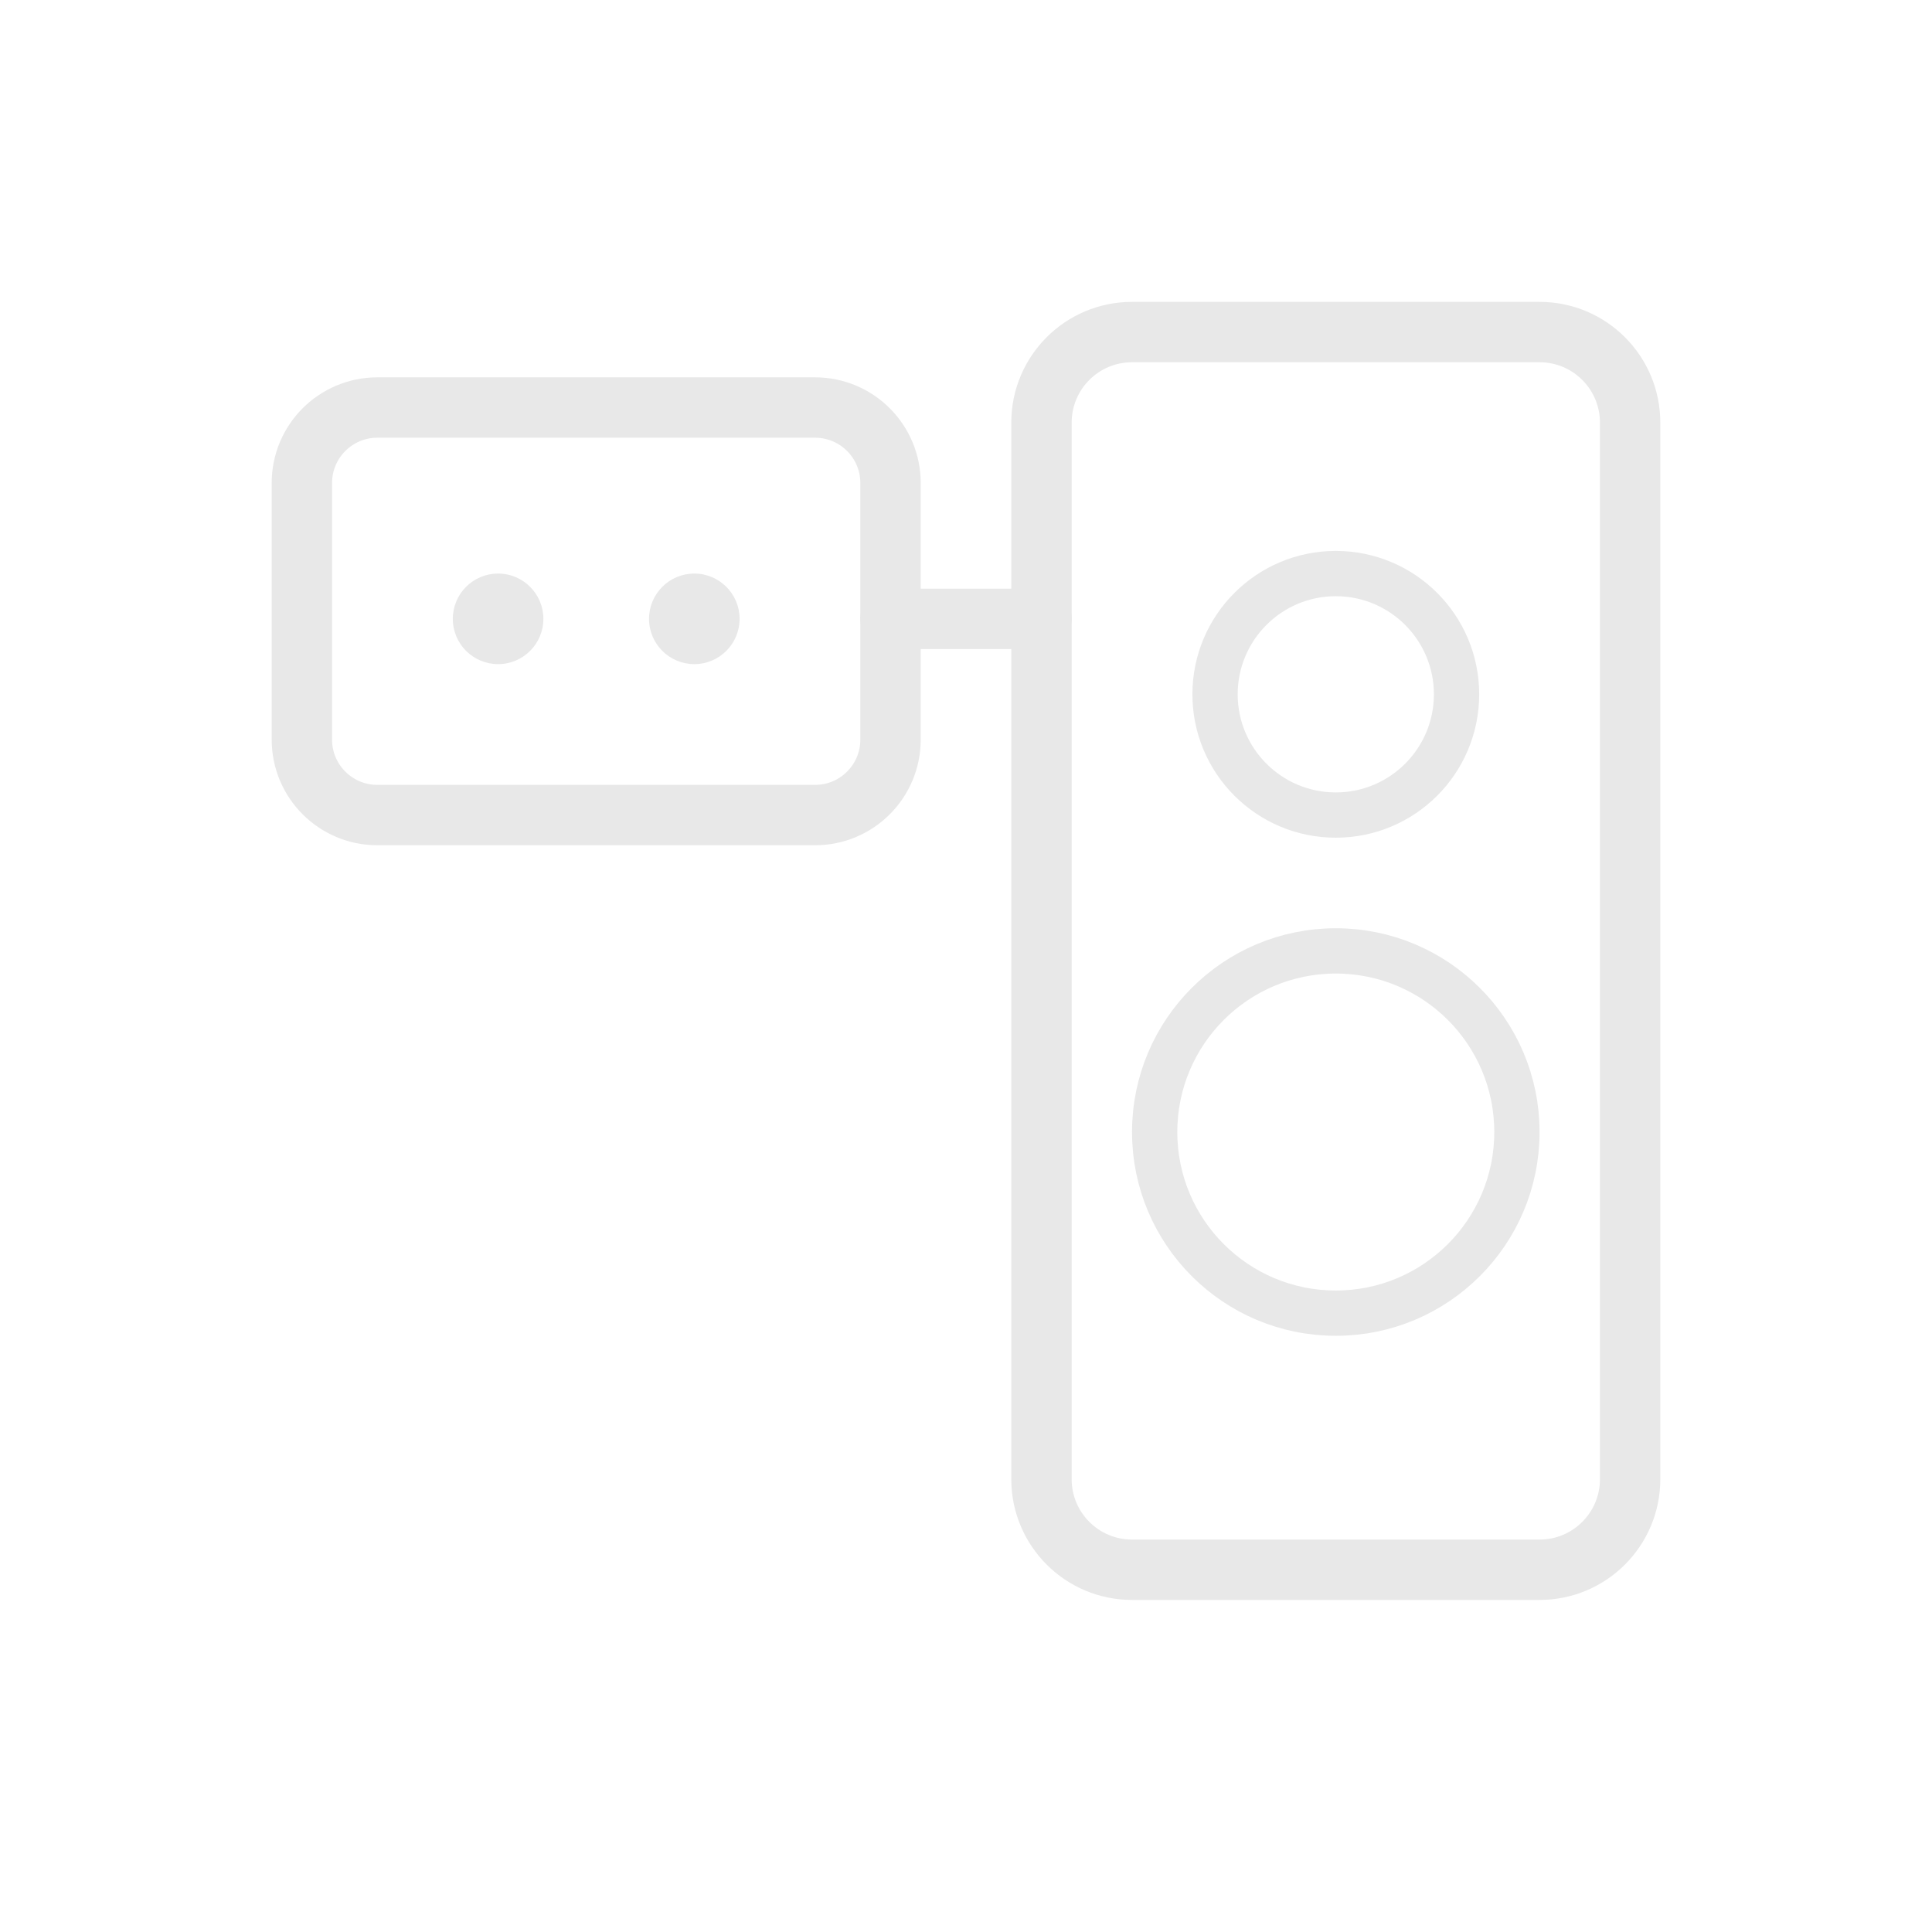
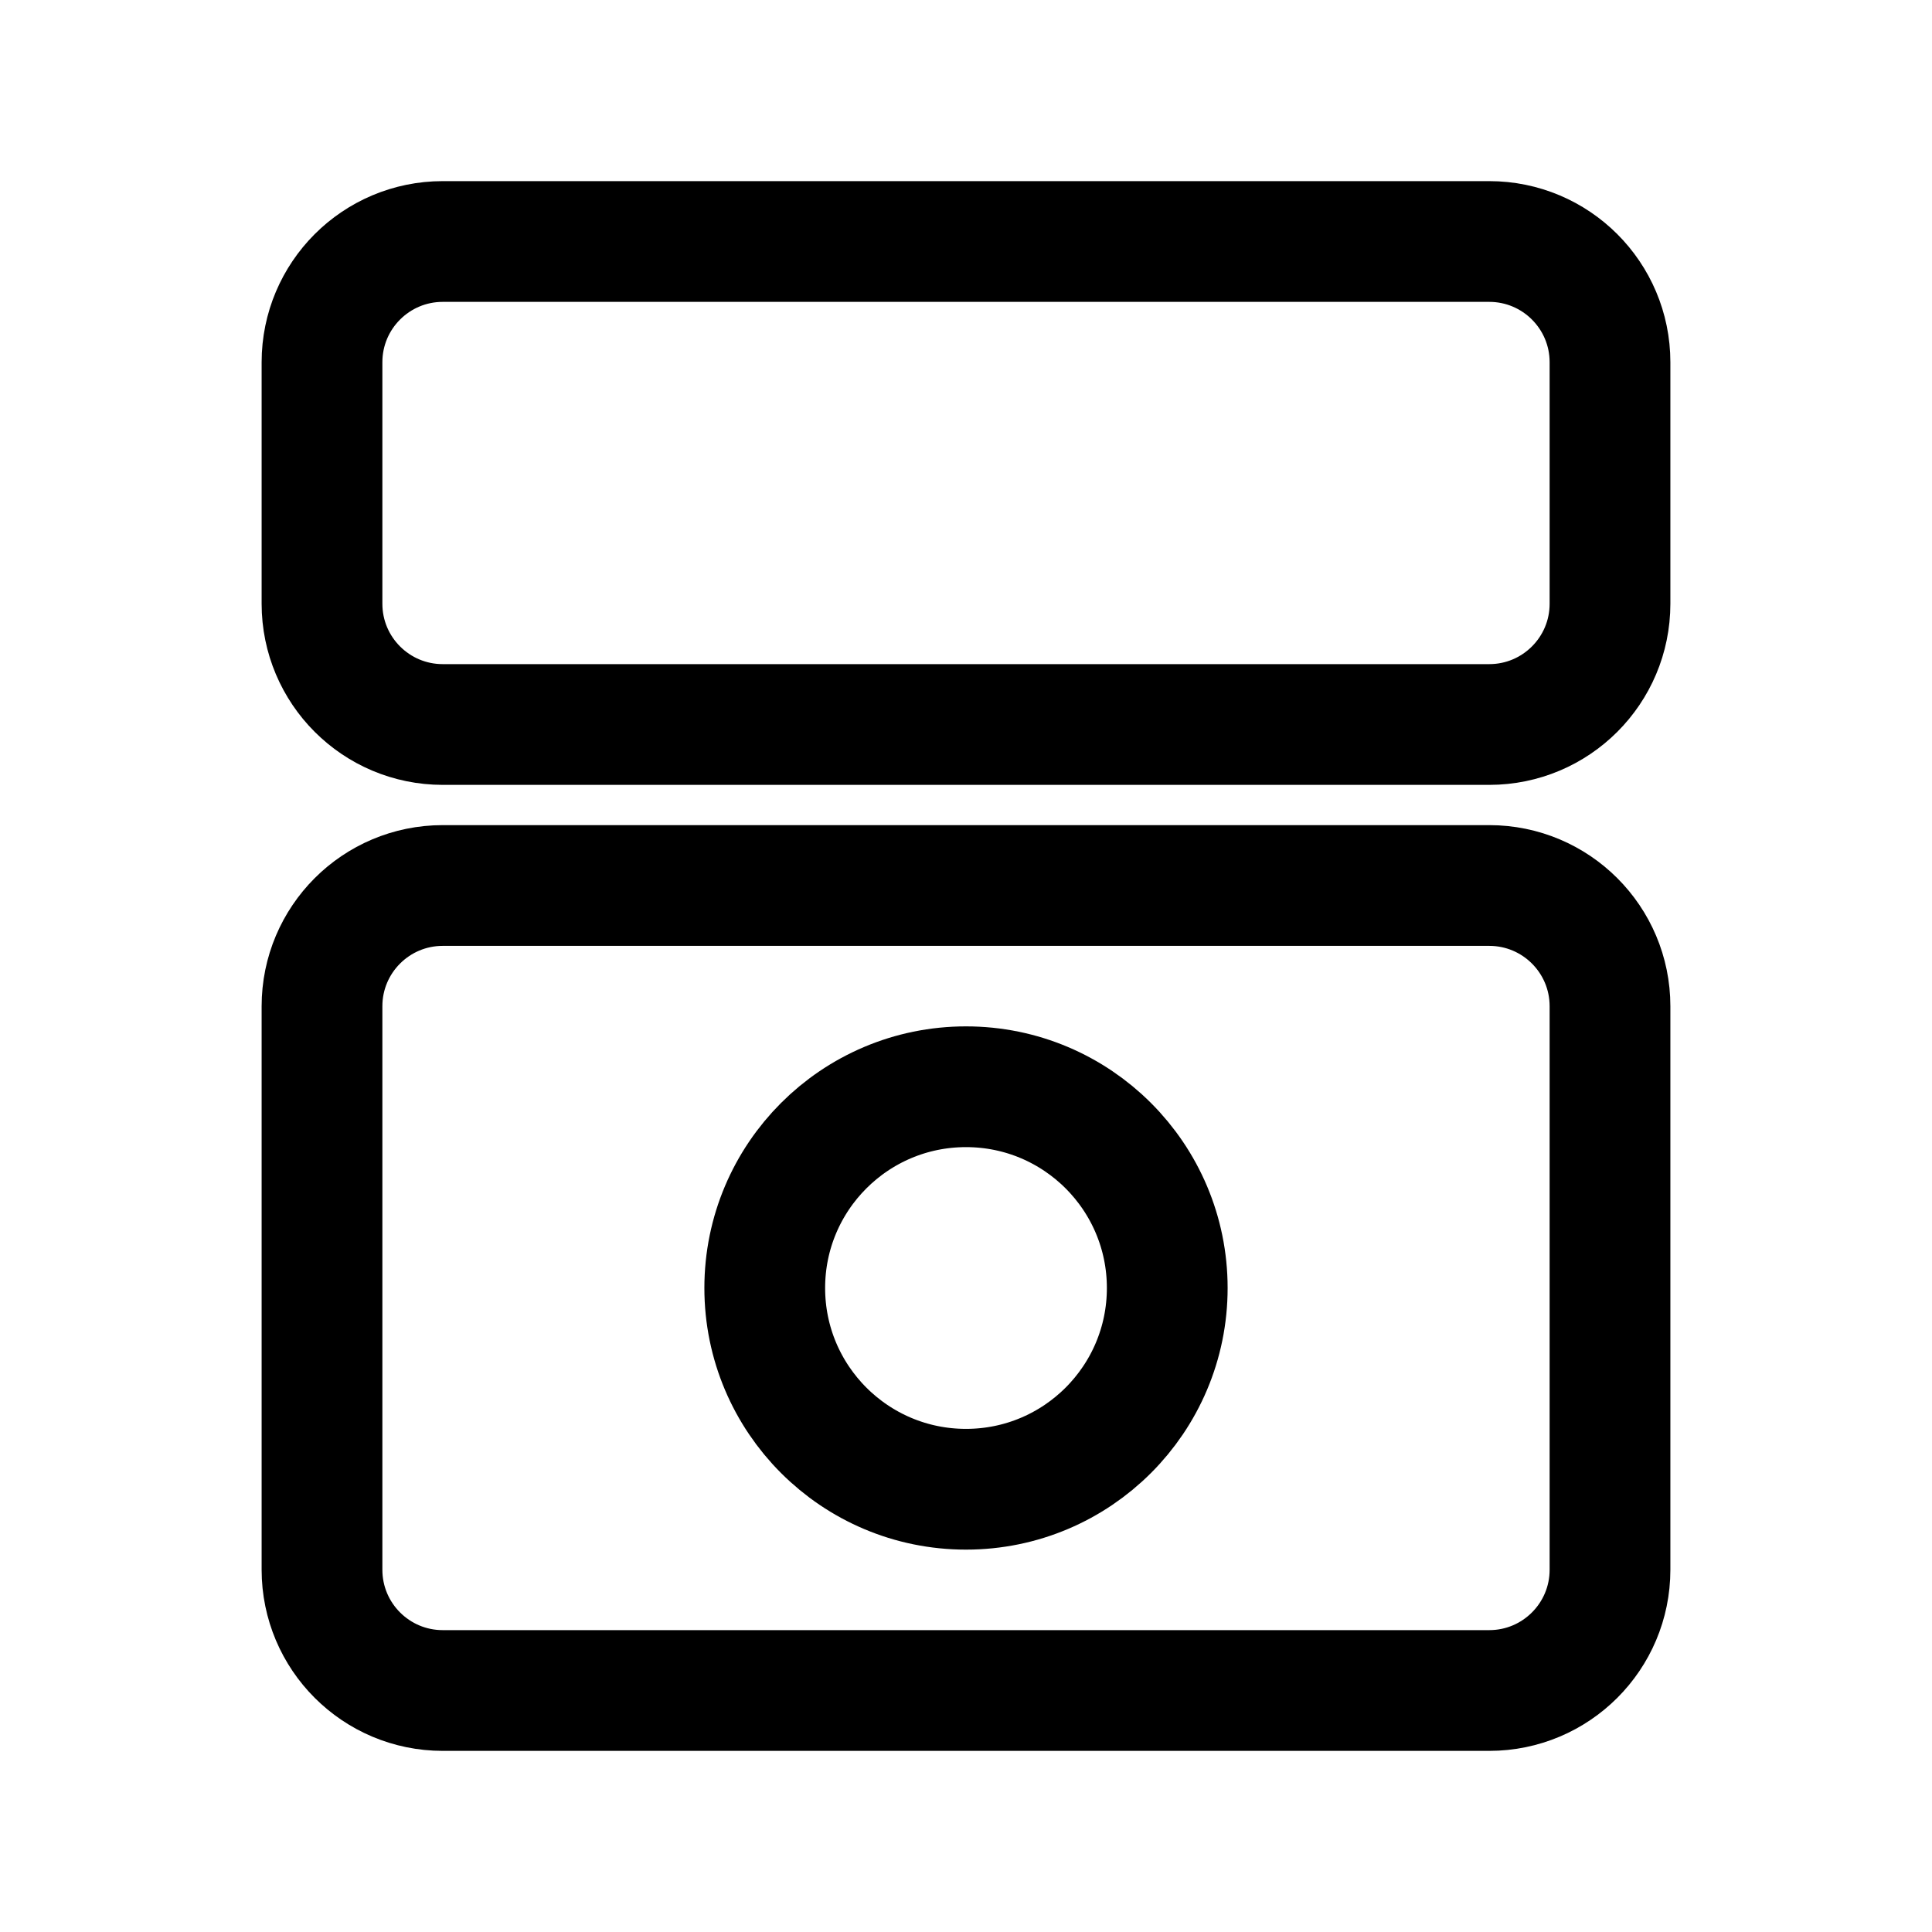
- <svg xmlns="http://www.w3.org/2000/svg" width="256" height="256" viewBox="0 0 256 256" fill="none">
-   <rect x="40" y="54" width="78" height="54" rx="10" stroke="#E8E8E8" stroke-width="8" />
-   <circle cx="66" cy="82" r="6" fill="#E8E8E8" />
-   <circle cx="92" cy="82" r="6" fill="#E8E8E8" />
-   <rect x="138" y="44" width="78" height="164" rx="12" stroke="#E8E8E8" stroke-width="8" />
-   <circle cx="177" cy="92" r="16" stroke="#E8E8E8" stroke-width="6" />
-   <circle cx="177" cy="150" r="24" stroke="#E8E8E8" stroke-width="6" />
-   <path d="M118 82H138" stroke="#E8E8E8" stroke-width="8" stroke-linecap="round" />
+ <svg xmlns="http://www.w3.org/2000/svg" viewBox="0 0 24 24" fill="none" stroke="#000" stroke-width="1.5" stroke-linecap="round" stroke-linejoin="round">
+   <rect x="4" y="3" width="16" height="6" rx="1.5" />
+   <rect x="4" y="11" width="16" height="10" rx="1.5" />
+   <circle cx="12" cy="16" r="2.5" />
</svg>
